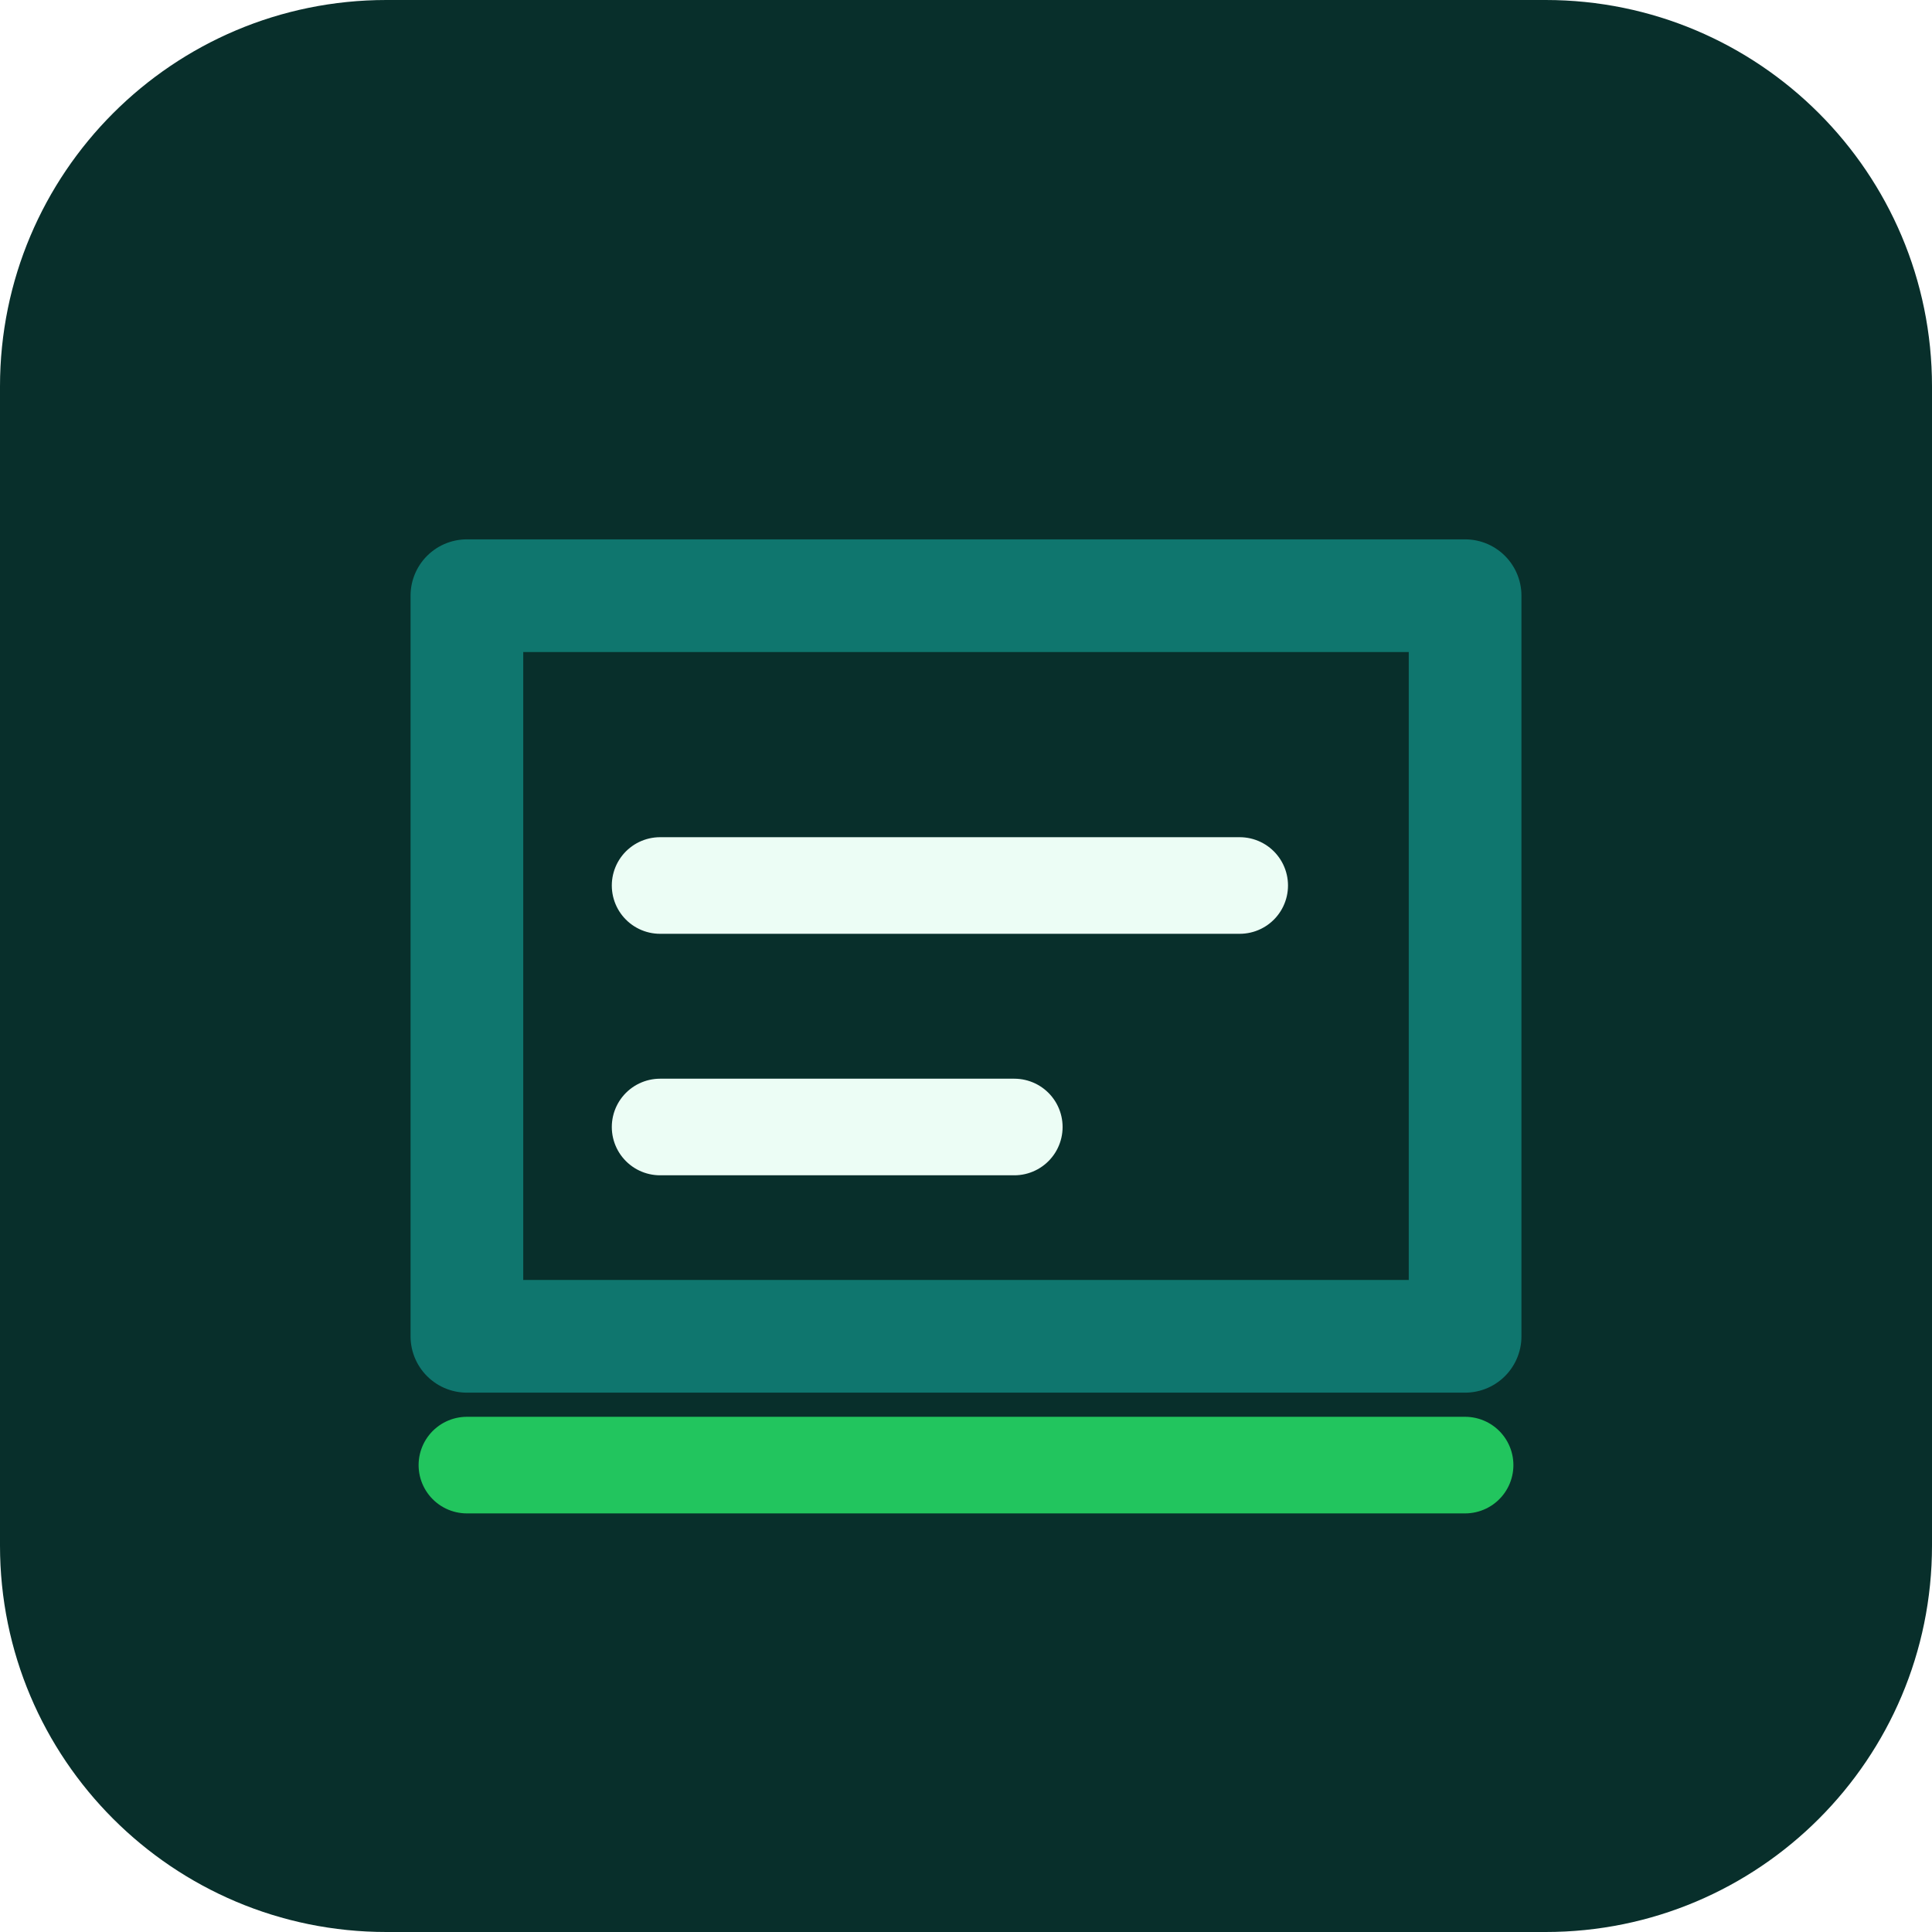
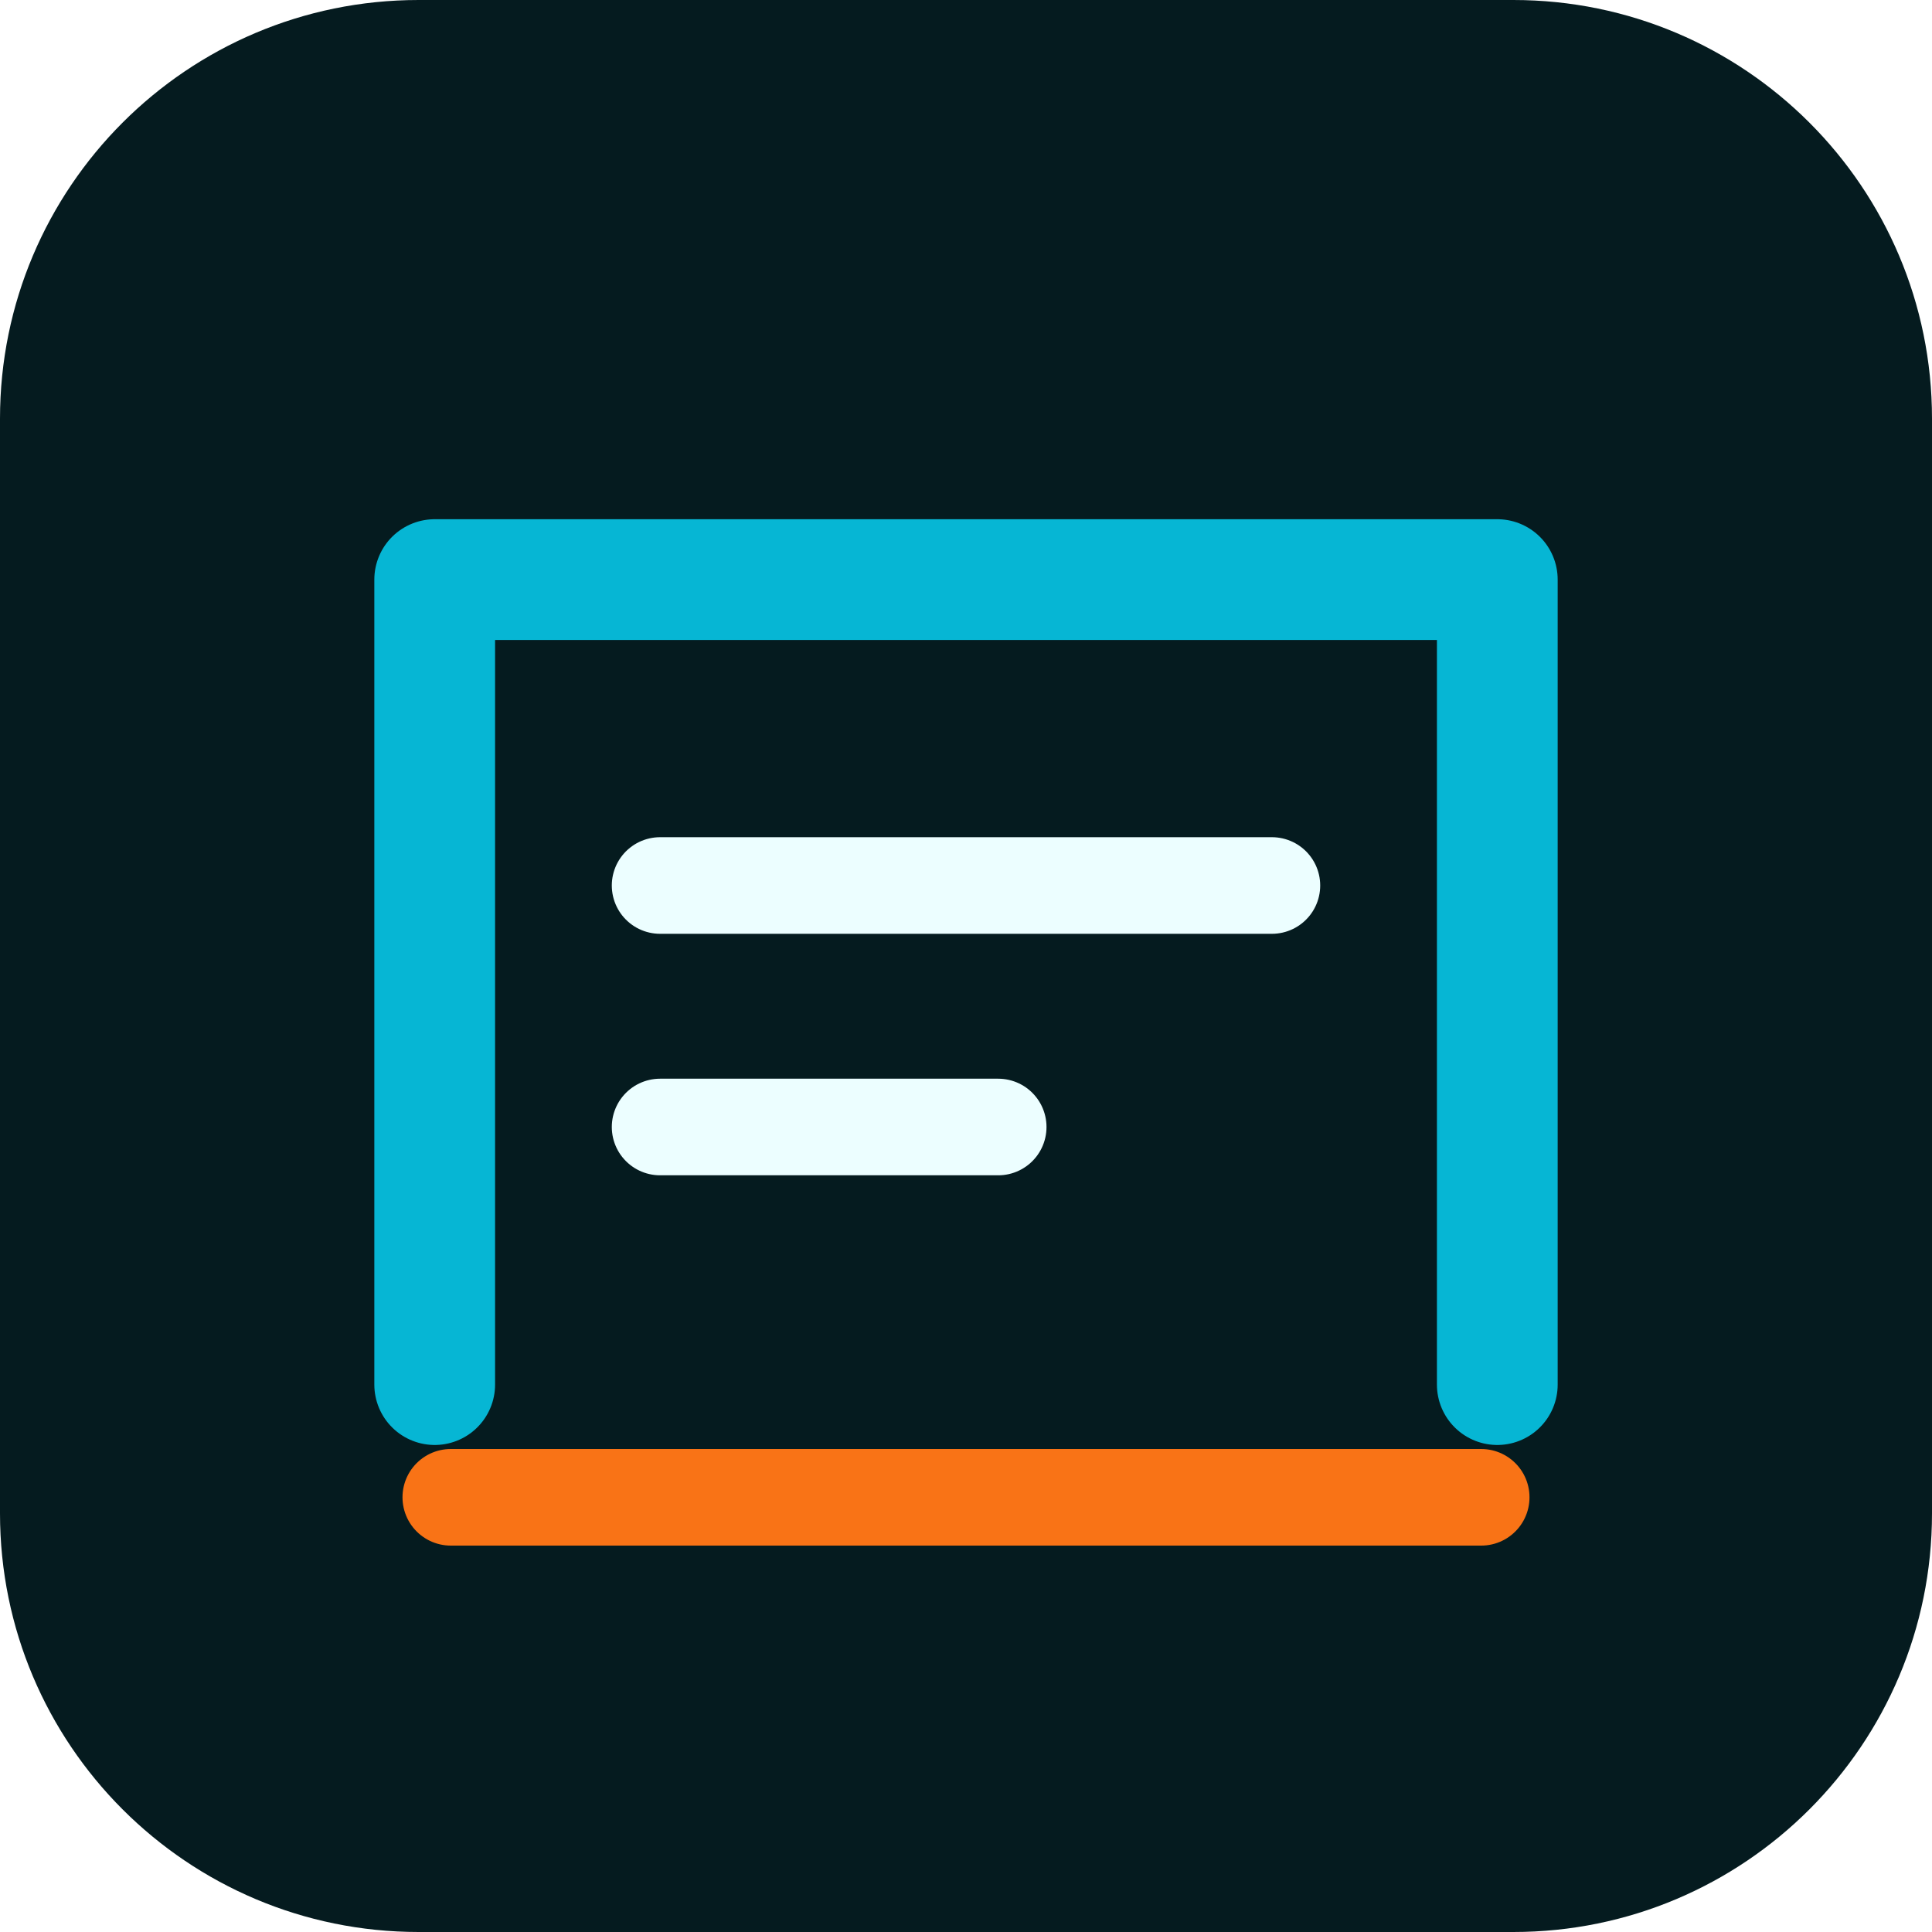
<svg xmlns="http://www.w3.org/2000/svg" width="240" height="240" viewBox="0 0 240 240" fill="none" role="img" aria-label="Eval Cohort Slicer icon">
-   <rect width="240" height="240" rx="48" fill="#082f2b" />
-   <path d="M58 74h124v92H58z" fill="none" stroke="#0f766e" stroke-width="14" stroke-linejoin="round" />
-   <path d="M82 110h72M82 140h44" stroke="#ecfdf5" stroke-width="12" stroke-linecap="round" />
-   <path d="M58 182h124" stroke="#22c55e" stroke-width="12" stroke-linecap="round" />
+   <rect width="240" height="240" rx="52" fill="#051b1f" />
+   <path d="M54 172V72h132v100" stroke="#06b6d4" stroke-width="15" stroke-linecap="round" stroke-linejoin="round" />
+   <path d="M82 110h76M82 140h42" stroke="#ecfeff" stroke-width="12" stroke-linecap="round" />
+   <path d="M56 186h128" stroke="#f97316" stroke-width="12" stroke-linecap="round" />
</svg>
